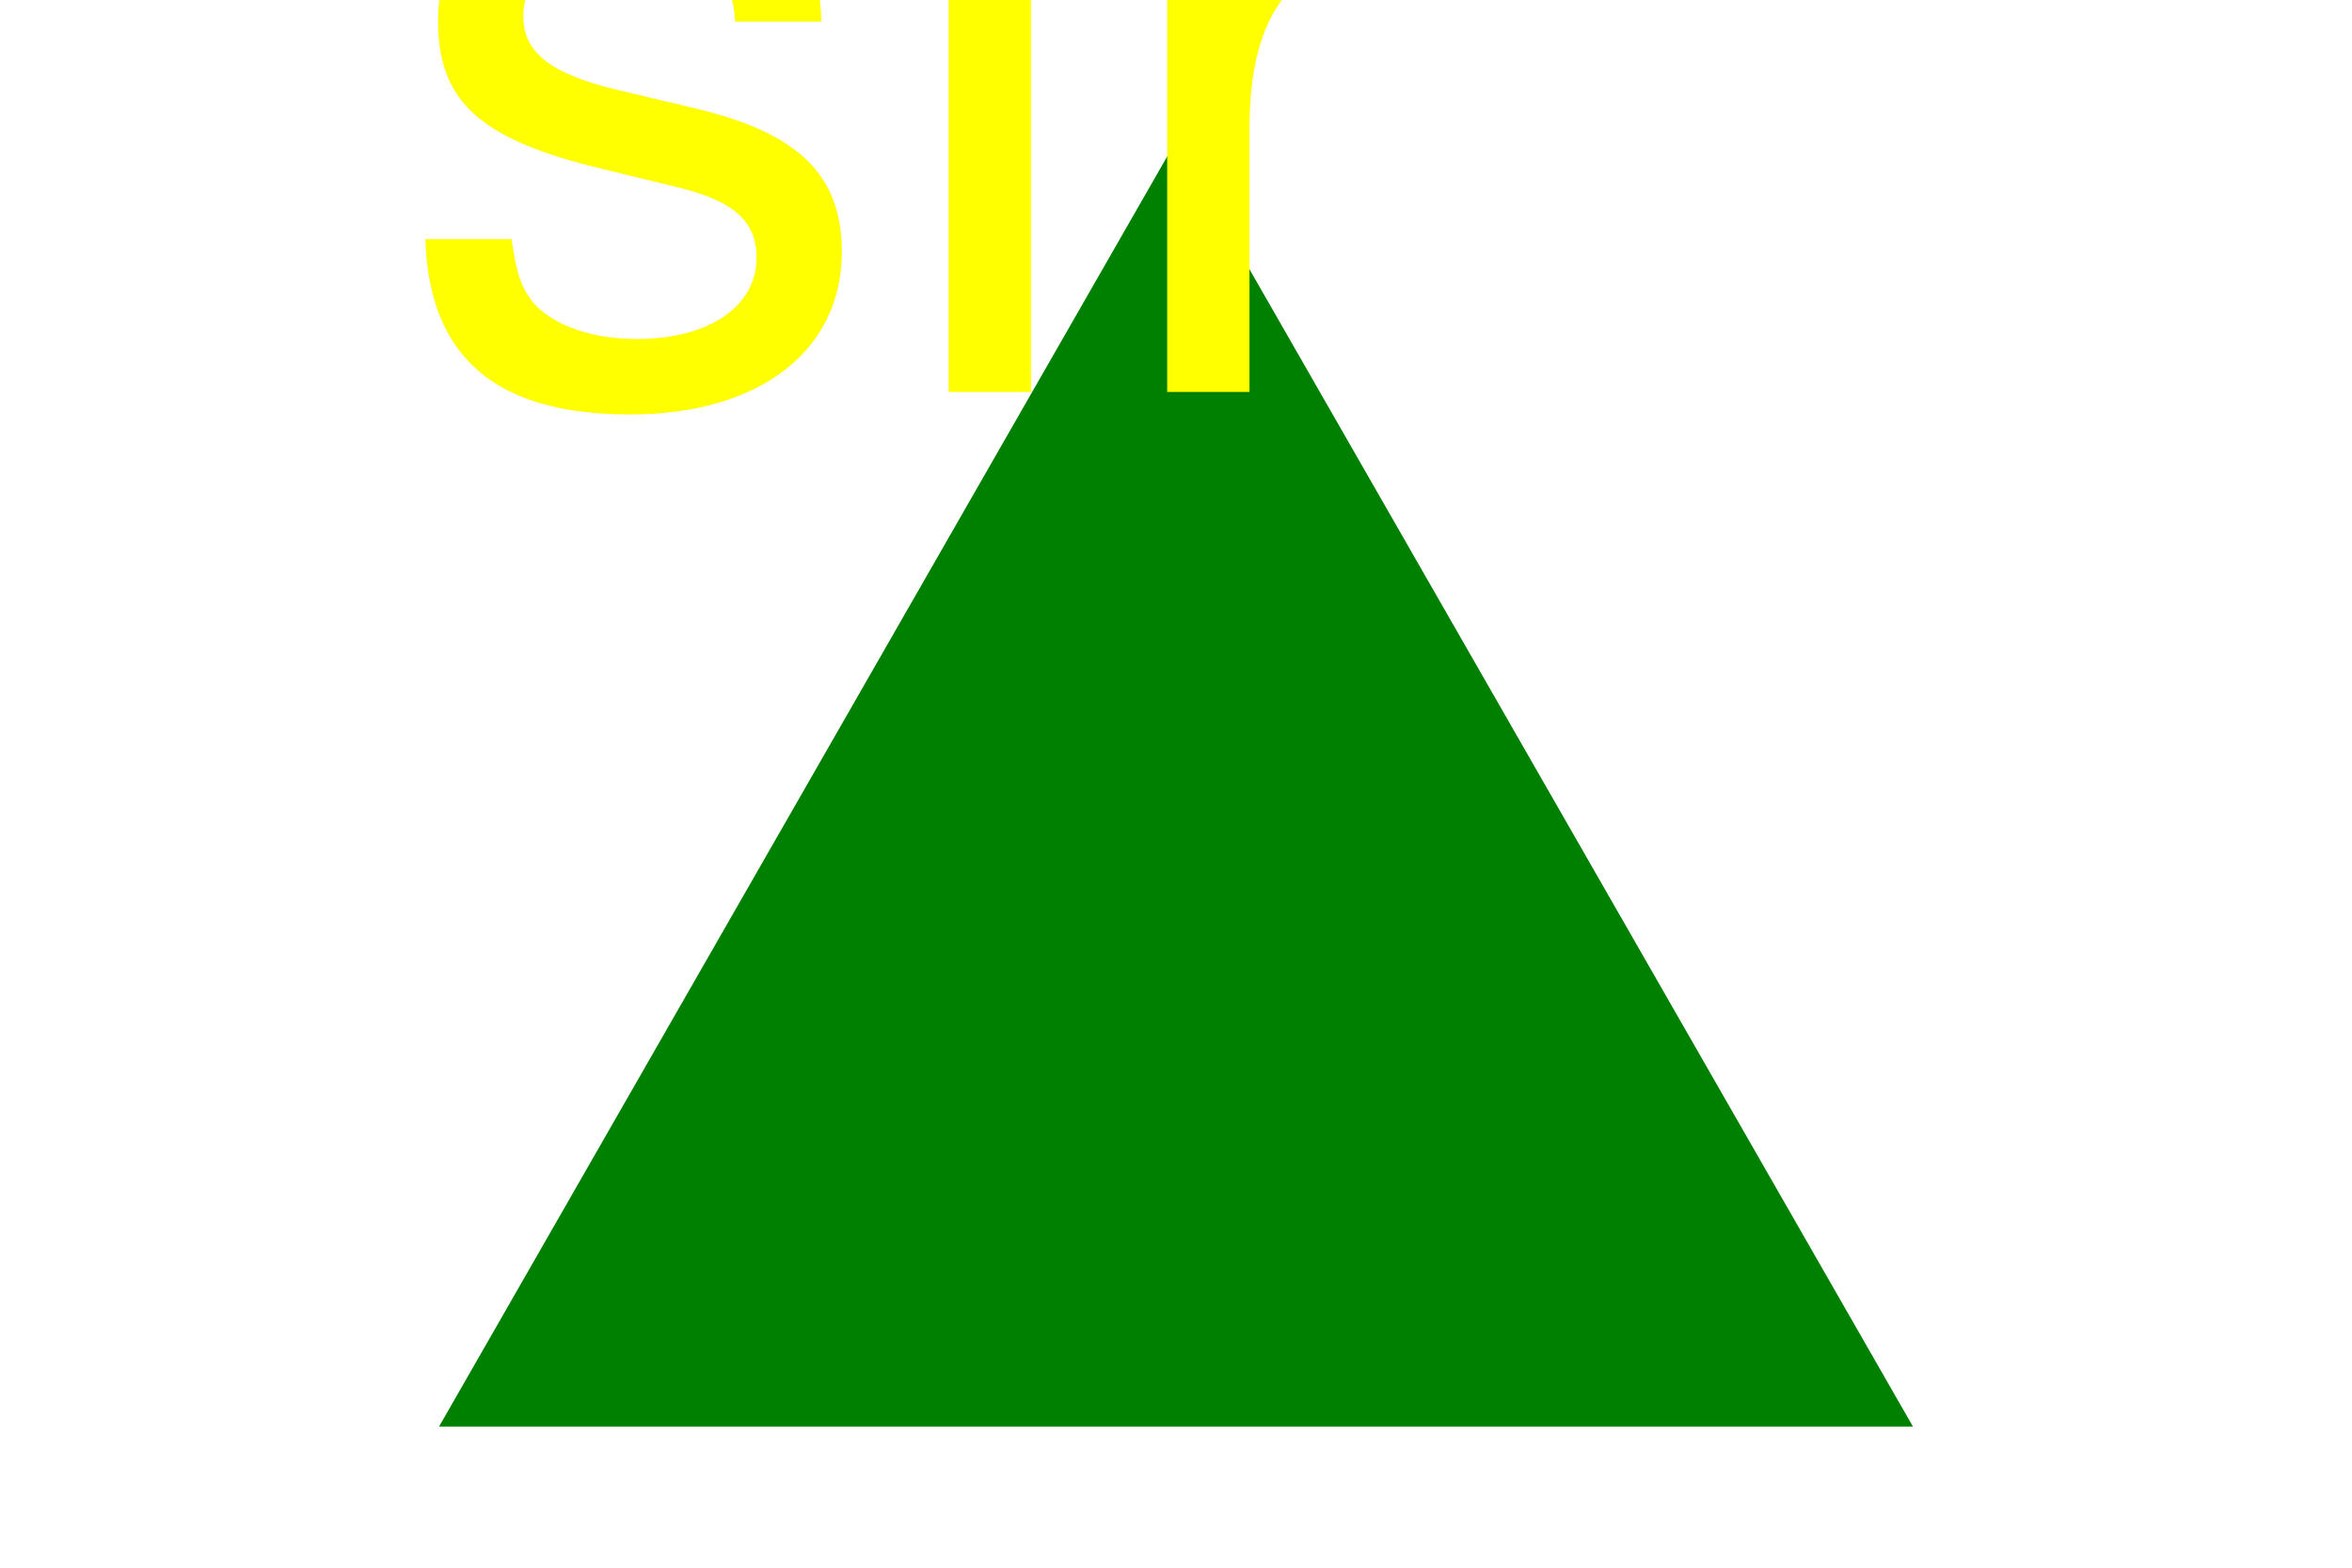
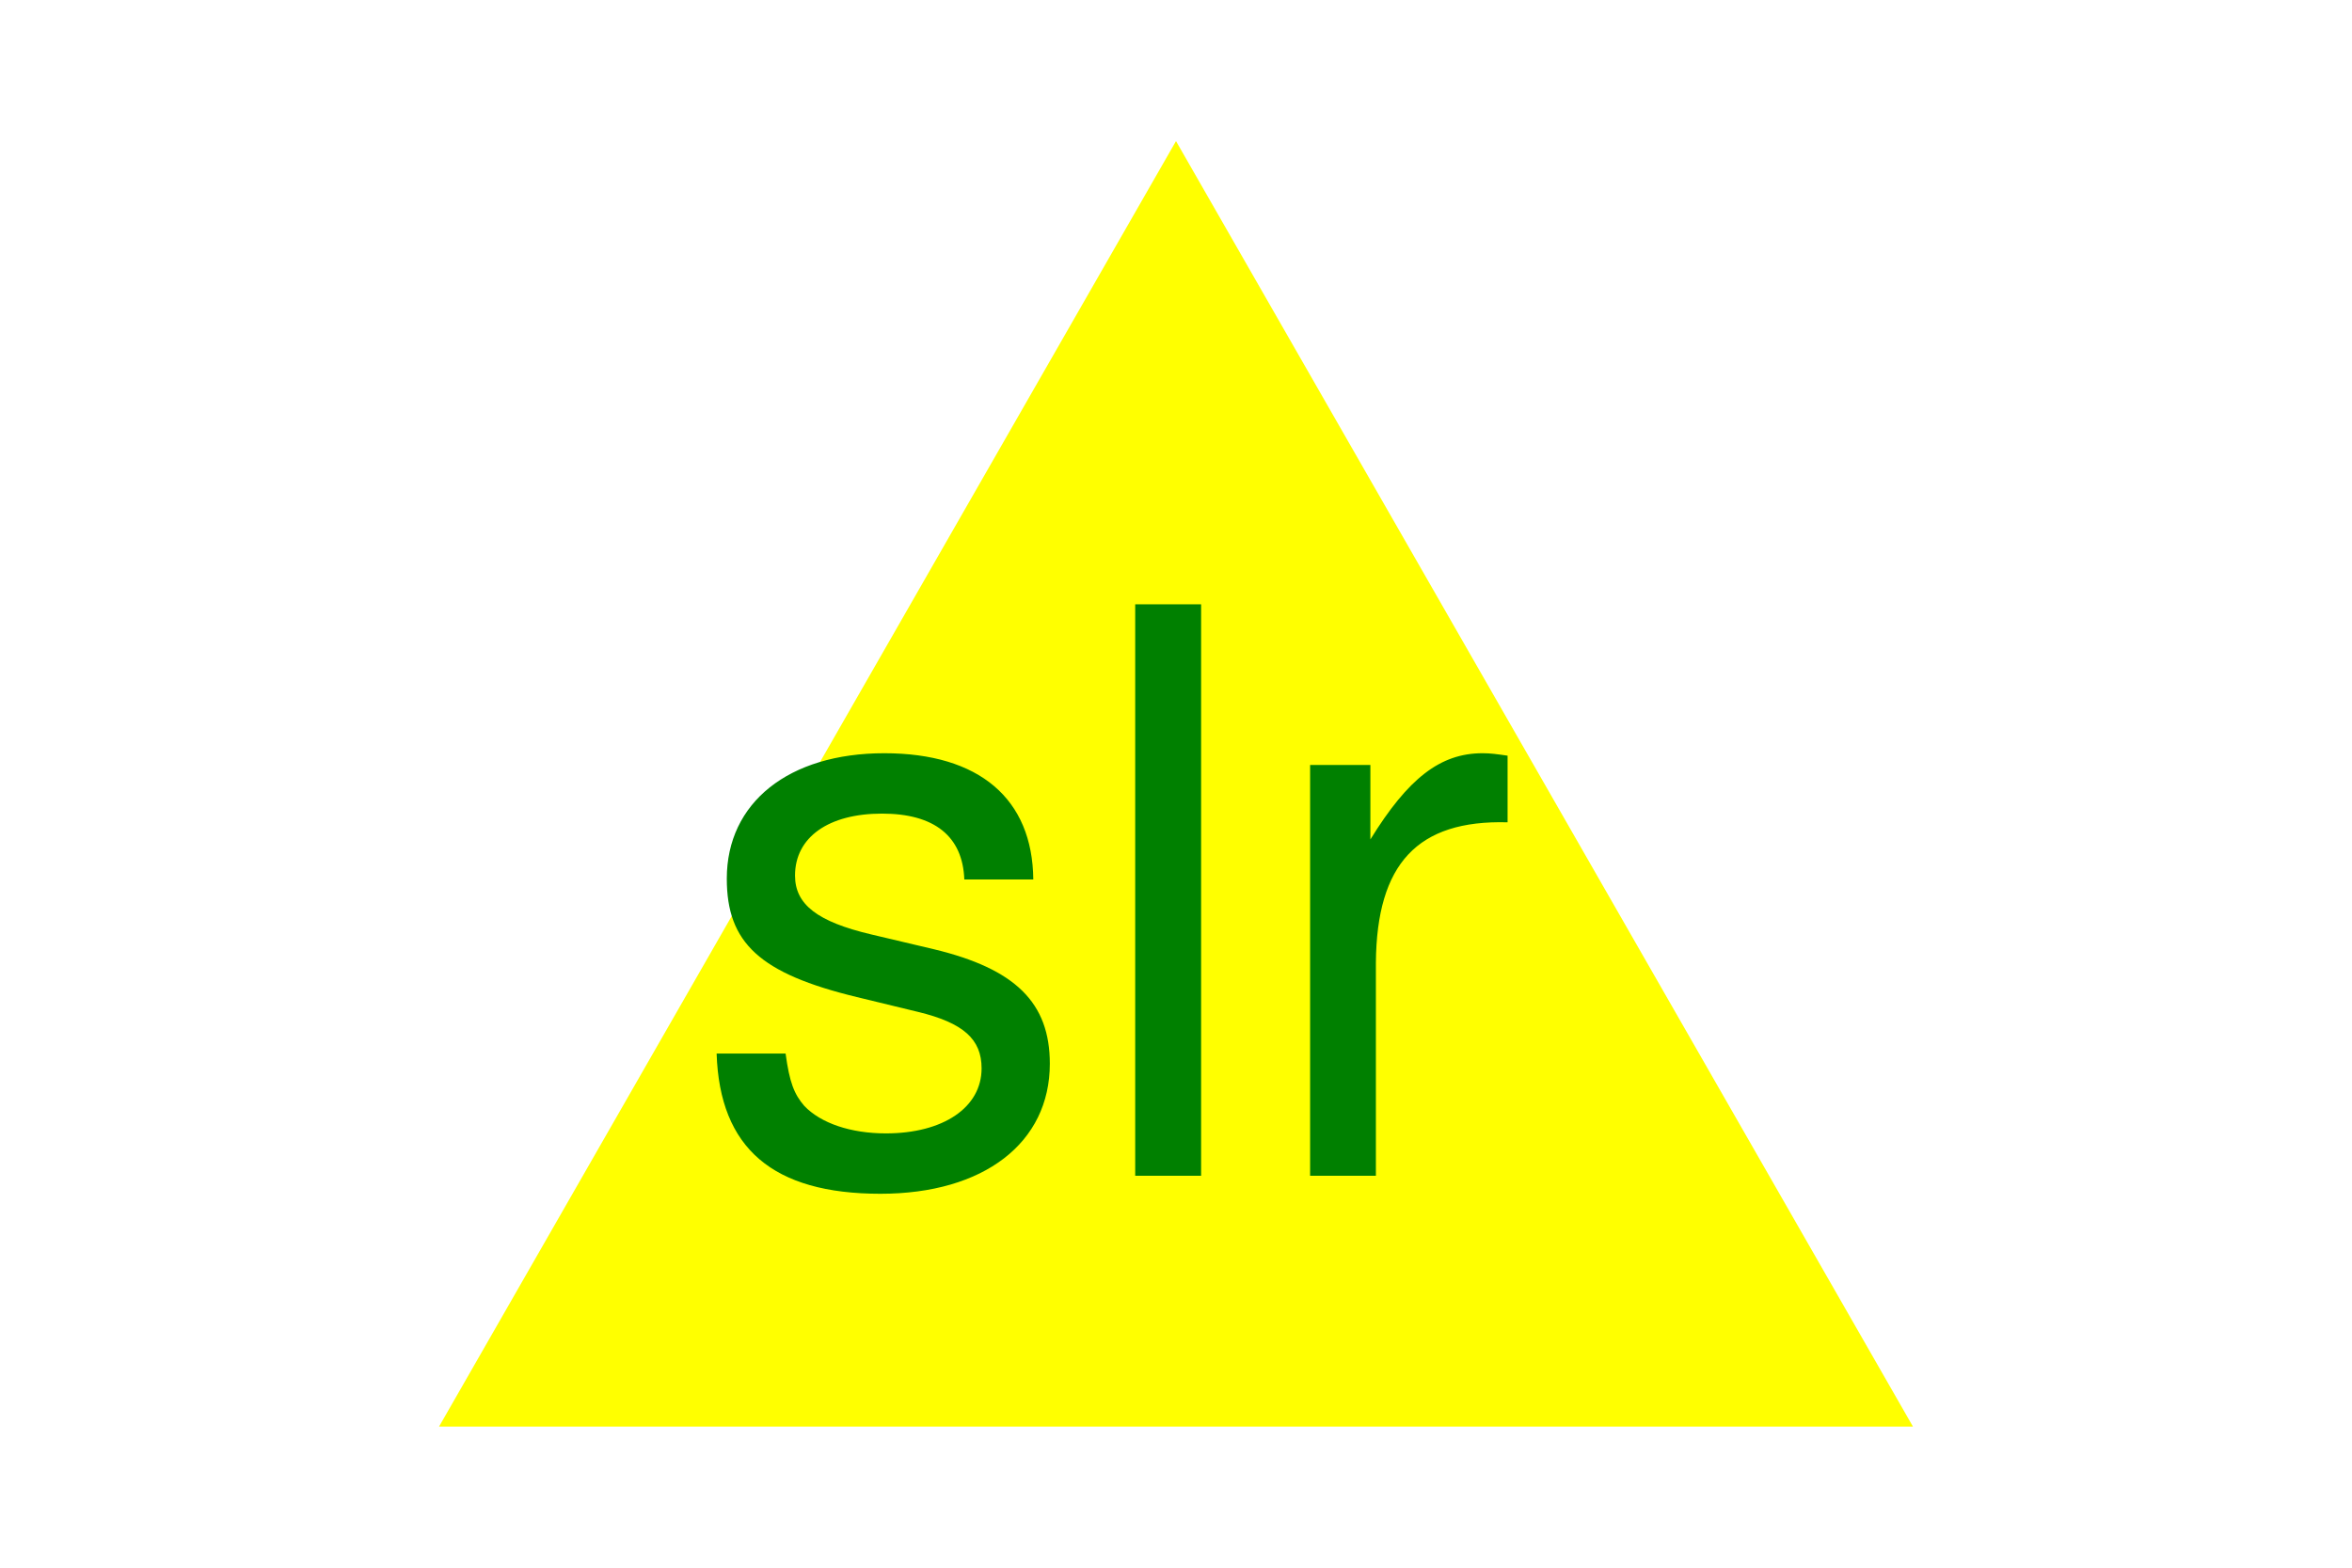
<svg xmlns="http://www.w3.org/2000/svg" width="300" height="200">
-   <polygon points="150, 18 244, 182 56, 182" fill="green" />
-   <text x="50" y="50" fill="yellow">
+   <polygon points="150, 18 244, 182 56, 182" fill="yellow" />
+   <text x="88" y="150" fill="green">
      slr
  </text>
  <style>
    
      text{
-         font: 125px Verdana, Helvetica, Arial, sans-serif;
+         font: 100px Verdana, Helvetica, Arial, sans-serif;
      }
    
  </style>
</svg>
